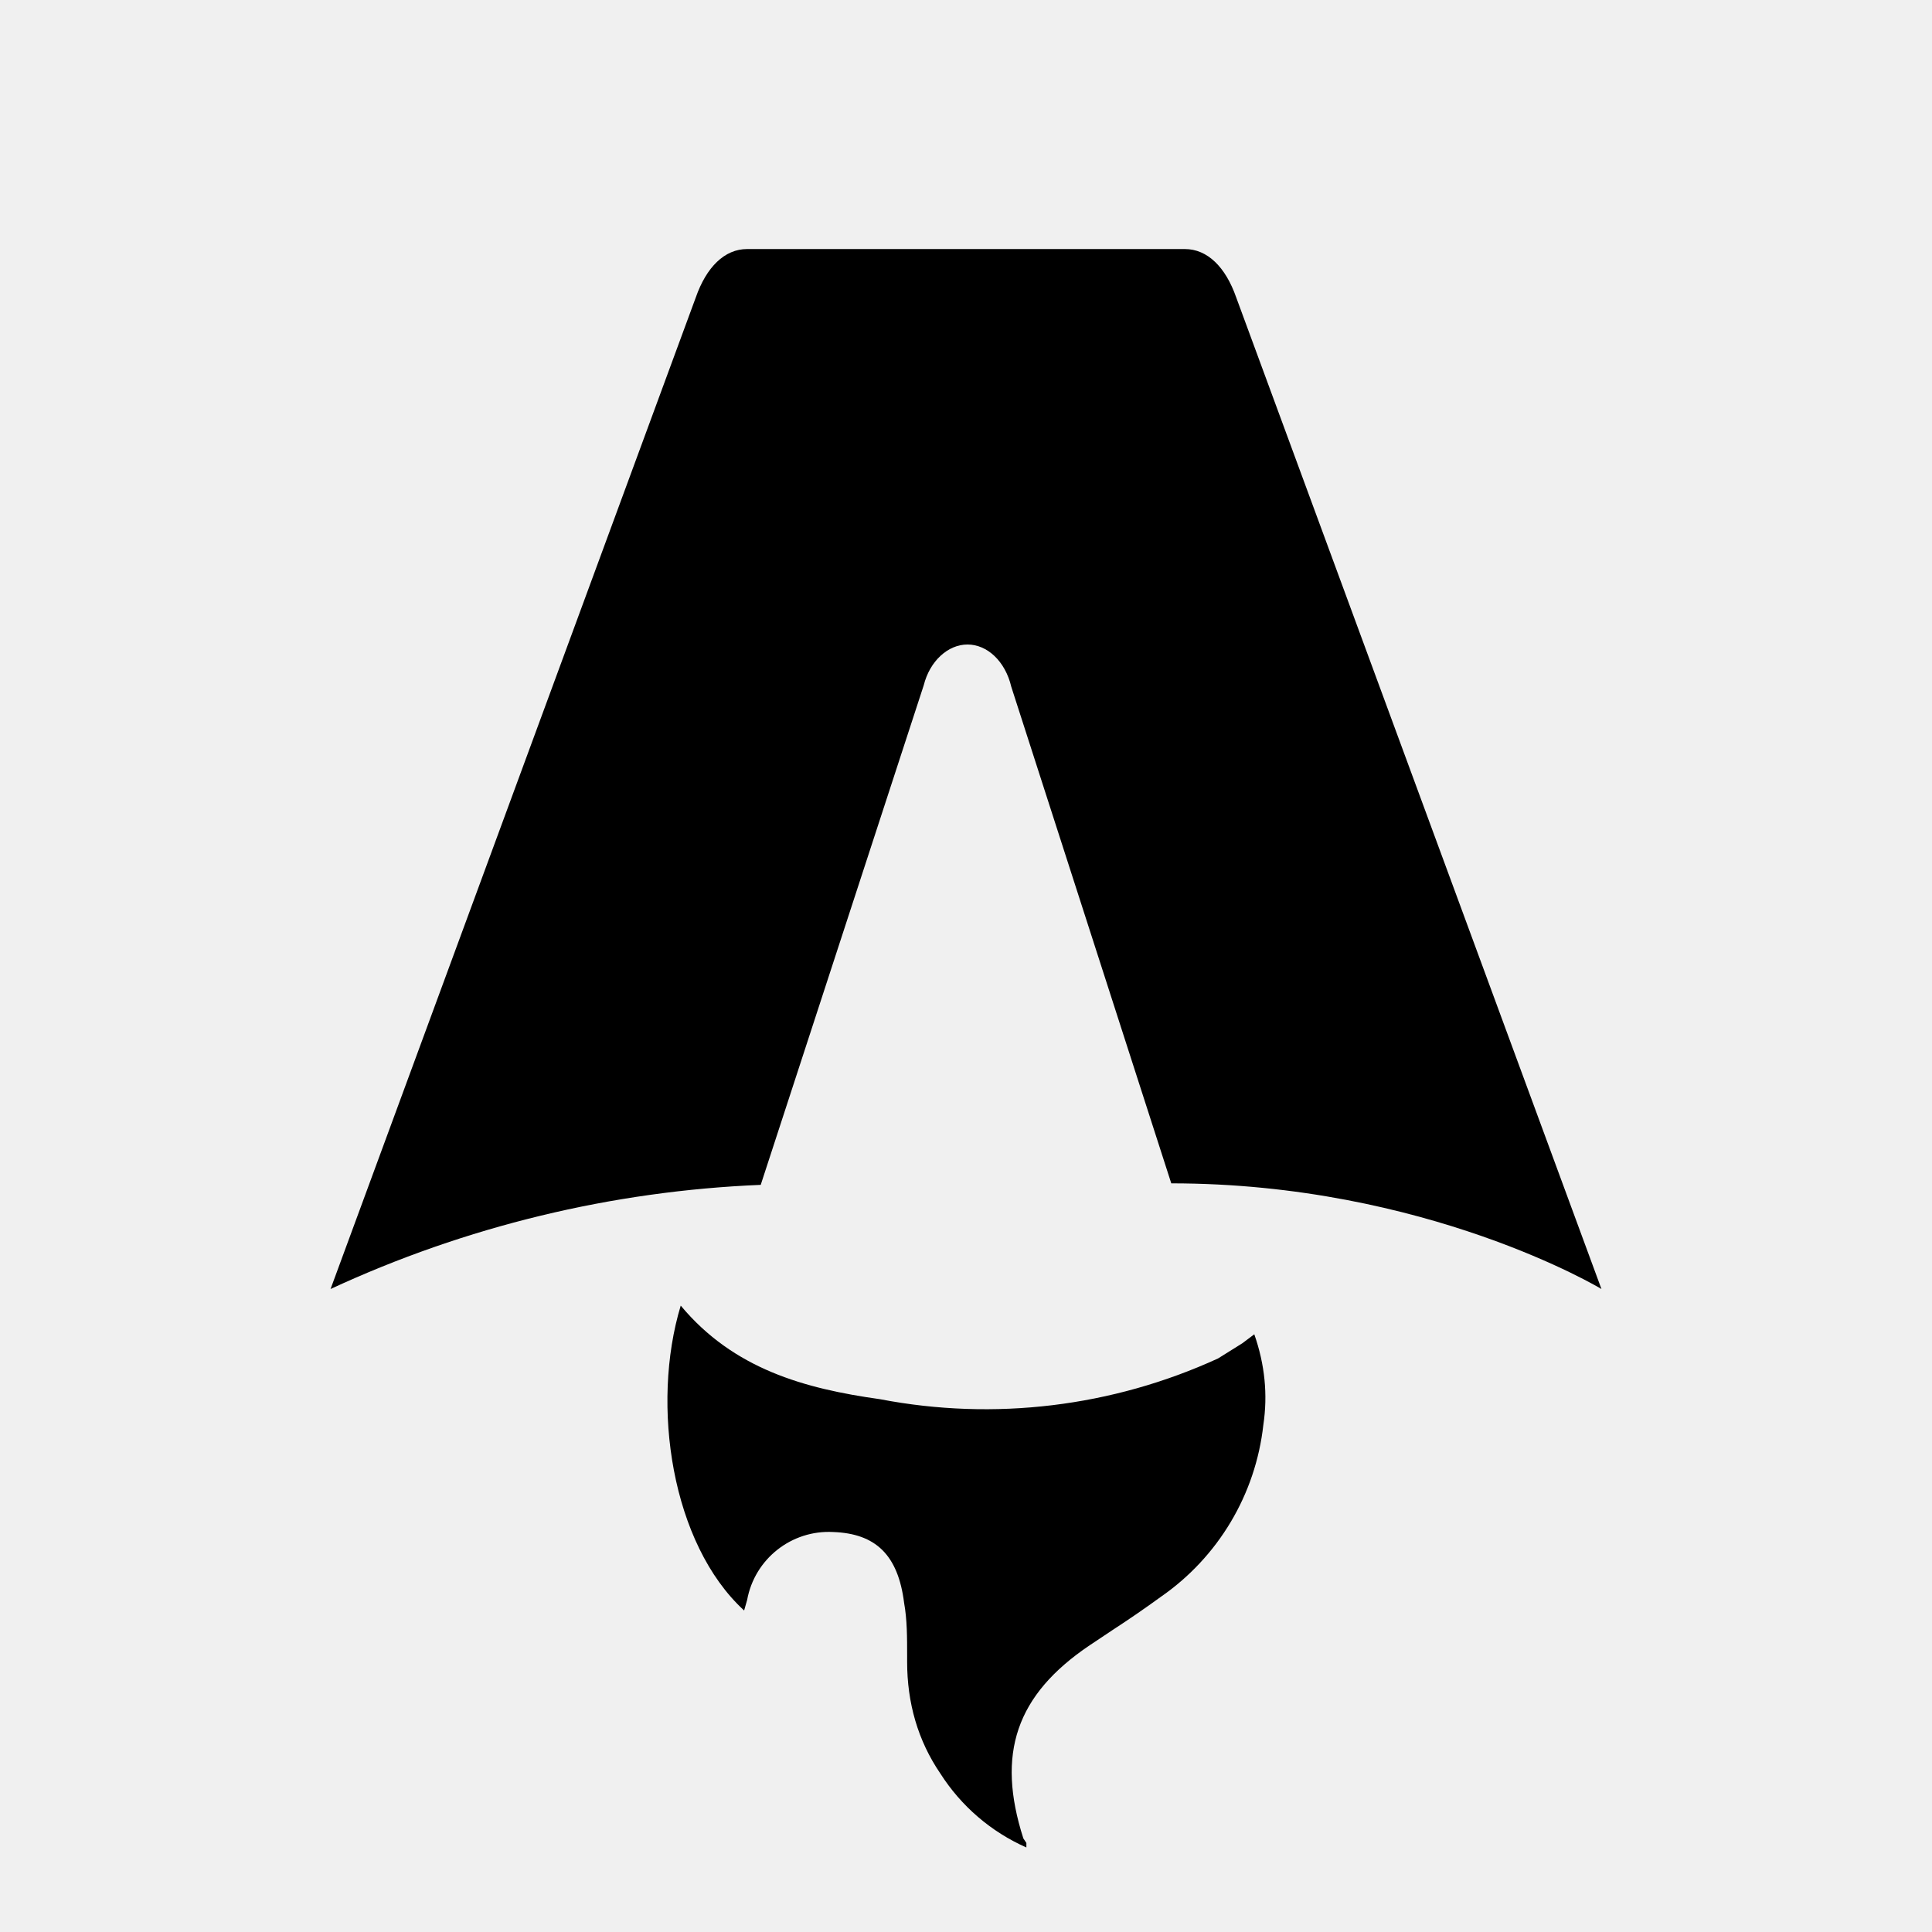
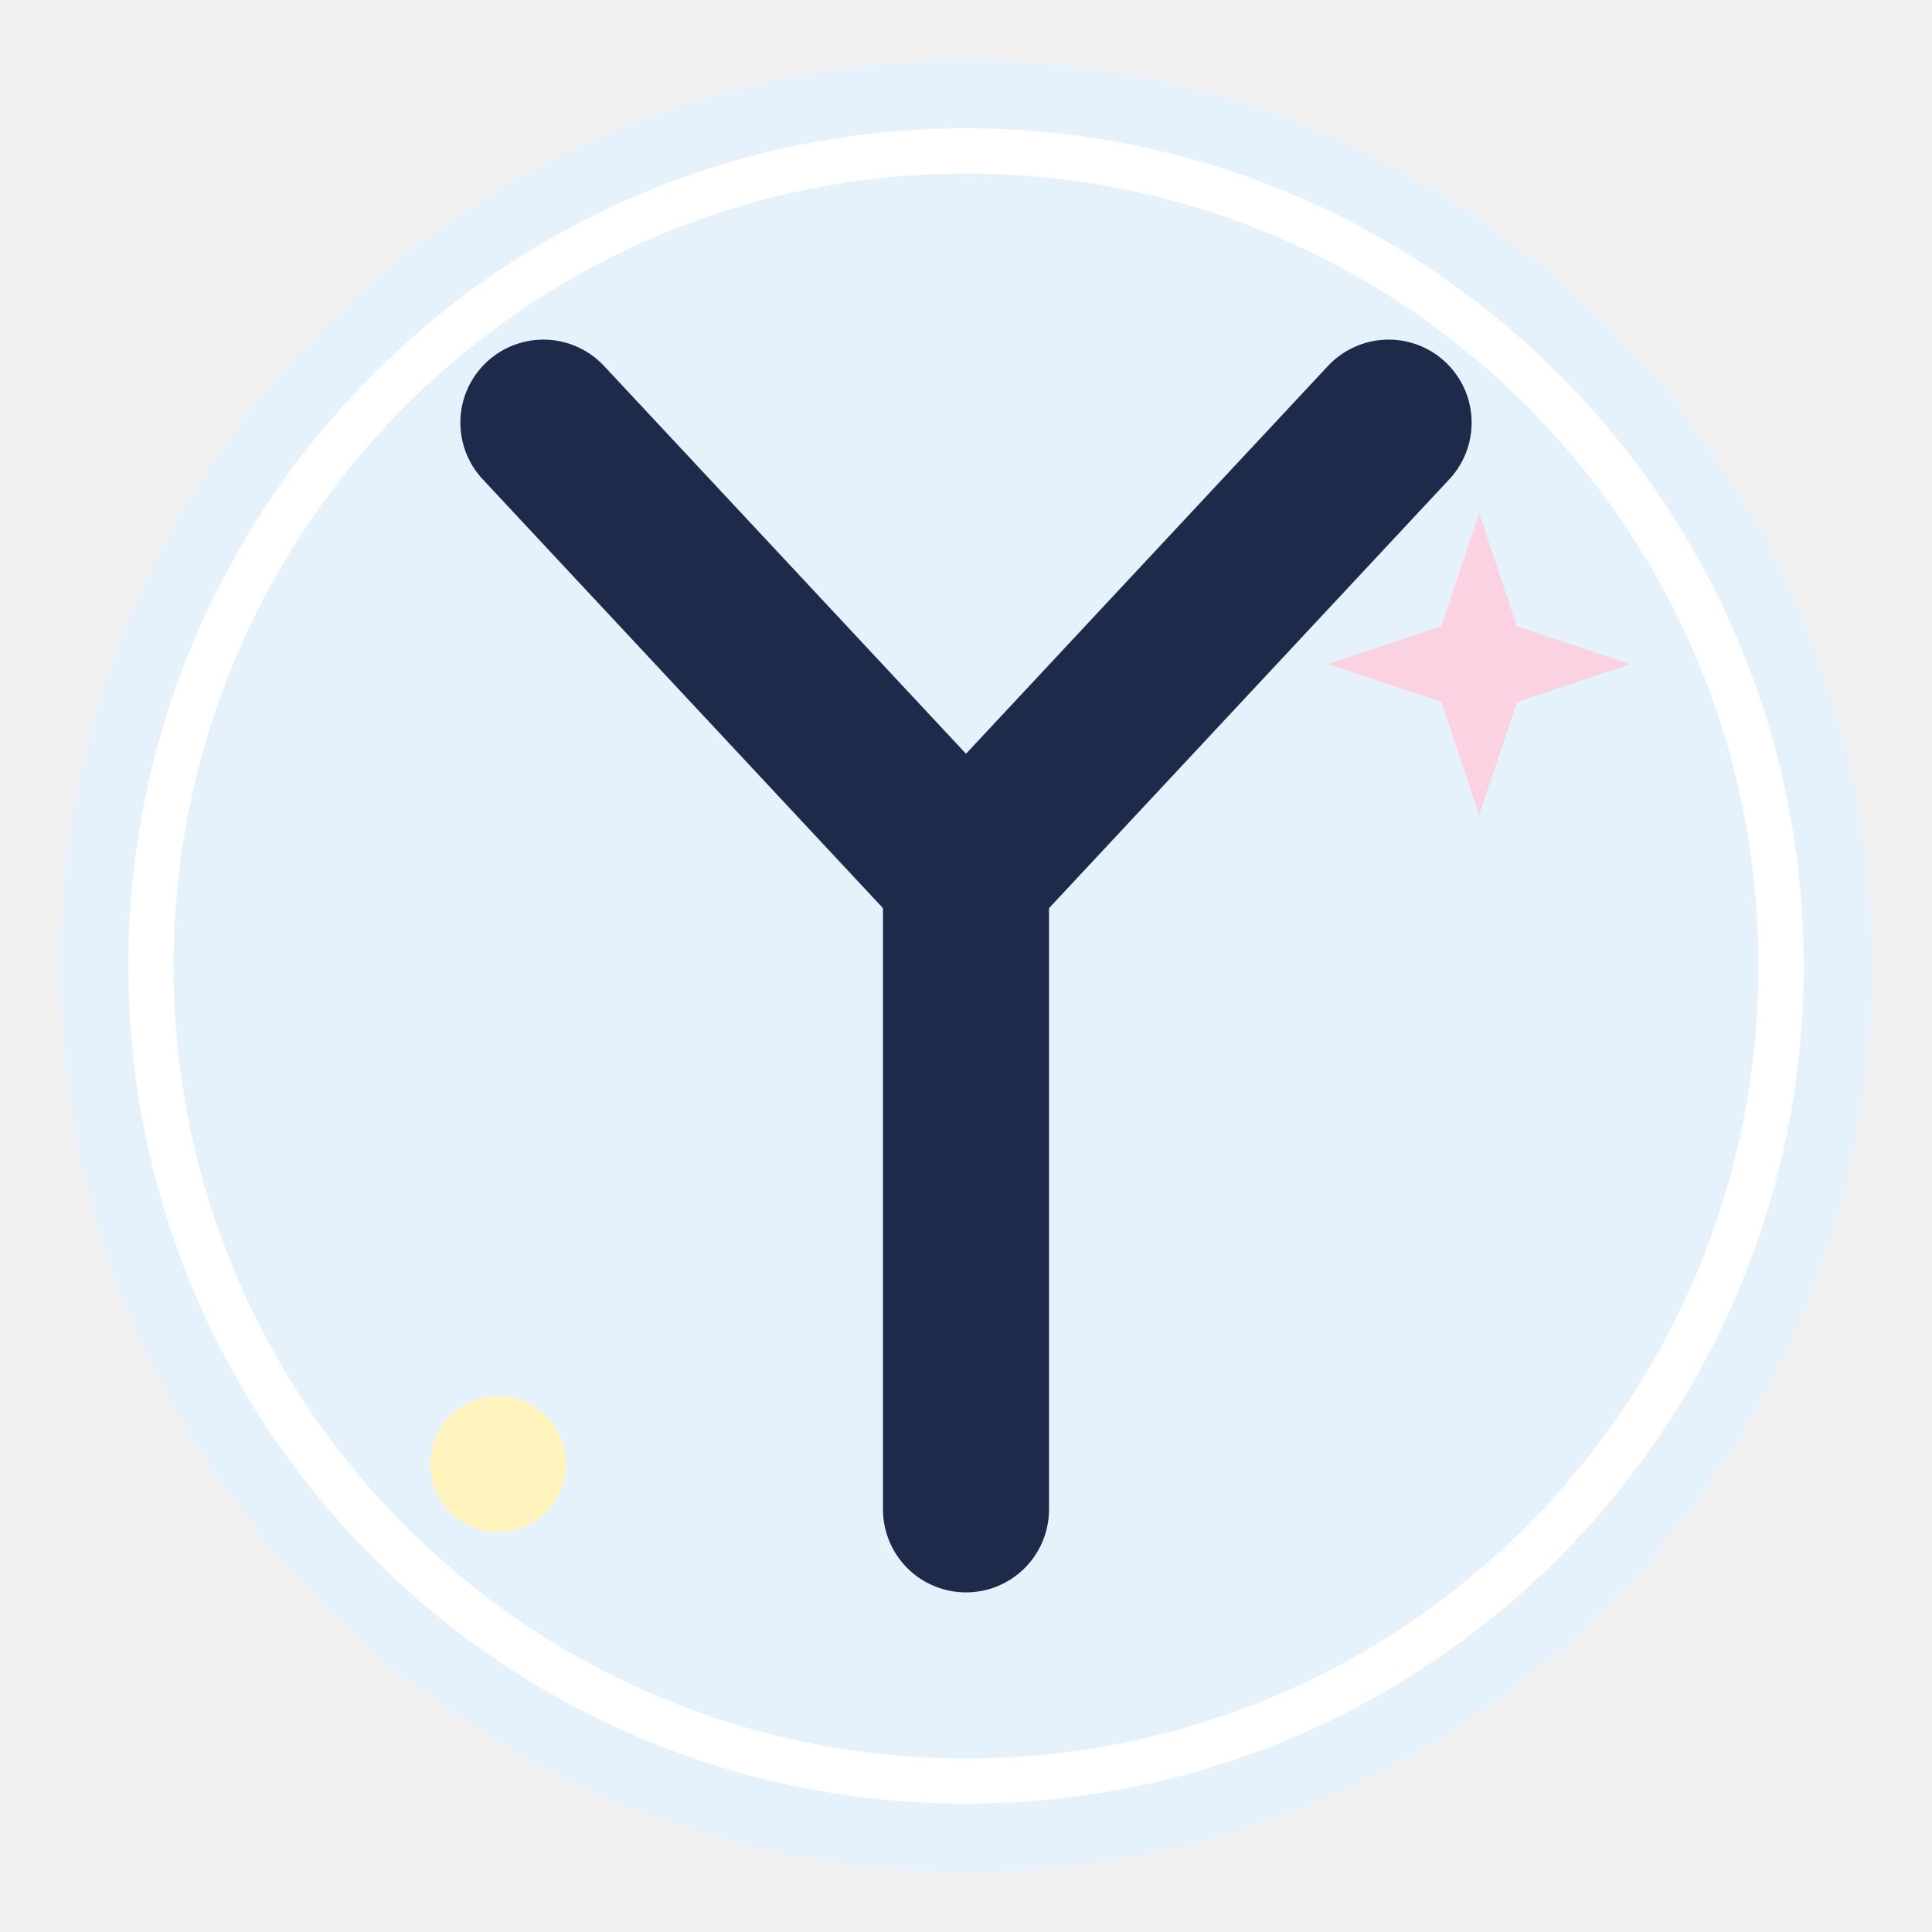
- <svg xmlns="http://www.w3.org/2000/svg" fill="none" viewBox="0 0 128 128">
-   <path d="M50.4 78.5a75.1 75.1 0 0 0-28.5 6.9l24.2-65.7c.7-2 1.9-3.2 3.4-3.2h29c1.5 0 2.7 1.2 3.4 3.2l24.2 65.7s-11.6-7-28.5-7L67 45.5c-.4-1.7-1.6-2.8-2.9-2.8-1.3 0-2.5 1.1-2.9 2.7L50.4 78.5Zm-1.1 28.2Zm-4.2-20.2c-2 6.6-.6 15.8 4.2 20.2a17.5 17.5 0 0 1 .2-.7 5.5 5.5 0 0 1 5.7-4.5c2.8.1 4.3 1.5 4.7 4.7.2 1.1.2 2.3.2 3.5v.4c0 2.7.7 5.2 2.2 7.4a13 13 0 0 0 5.7 4.9v-.3l-.2-.3c-1.8-5.6-.5-9.5 4.4-12.8l1.5-1a73 73 0 0 0 3.2-2.2 16 16 0 0 0 6.8-11.4c.3-2 .1-4-.6-6l-.8.6-1.6 1a37 37 0 0 1-22.4 2.7c-5-.7-9.7-2-13.2-6.2Z" />
-   <style>
-         path { fill: #000; }
-         @media (prefers-color-scheme: dark) {
-             path { fill: #FFF; }
-         }
-     </style>
+ <svg xmlns="http://www.w3.org/2000/svg" viewBox="0 0 128 128" width="128" height="128">
+   <circle cx="64" cy="64" r="60" fill="#e5f1fb" />
+   <circle cx="64" cy="64" r="54" fill="none" stroke="#ffffff" stroke-width="3" />
+   <g stroke="#1e2a4a" stroke-width="11" stroke-linecap="round" stroke-linejoin="round" fill="none">
+     <line x1="64" y1="58" x2="64" y2="100" />
+     <line x1="64" y1="58" x2="36" y2="28" />
+     <line x1="64" y1="58" x2="92" y2="28" />
+   </g>
+   <path d="M98 34 L100.5 41.5 L108 44 L100.5 46.5 L98 54 L95.5 46.5 L88 44 L95.5 41.5 Z" fill="#fad2e1" />
+   <circle cx="33" cy="97" r="4.5" fill="#fff4bd" />
</svg>
